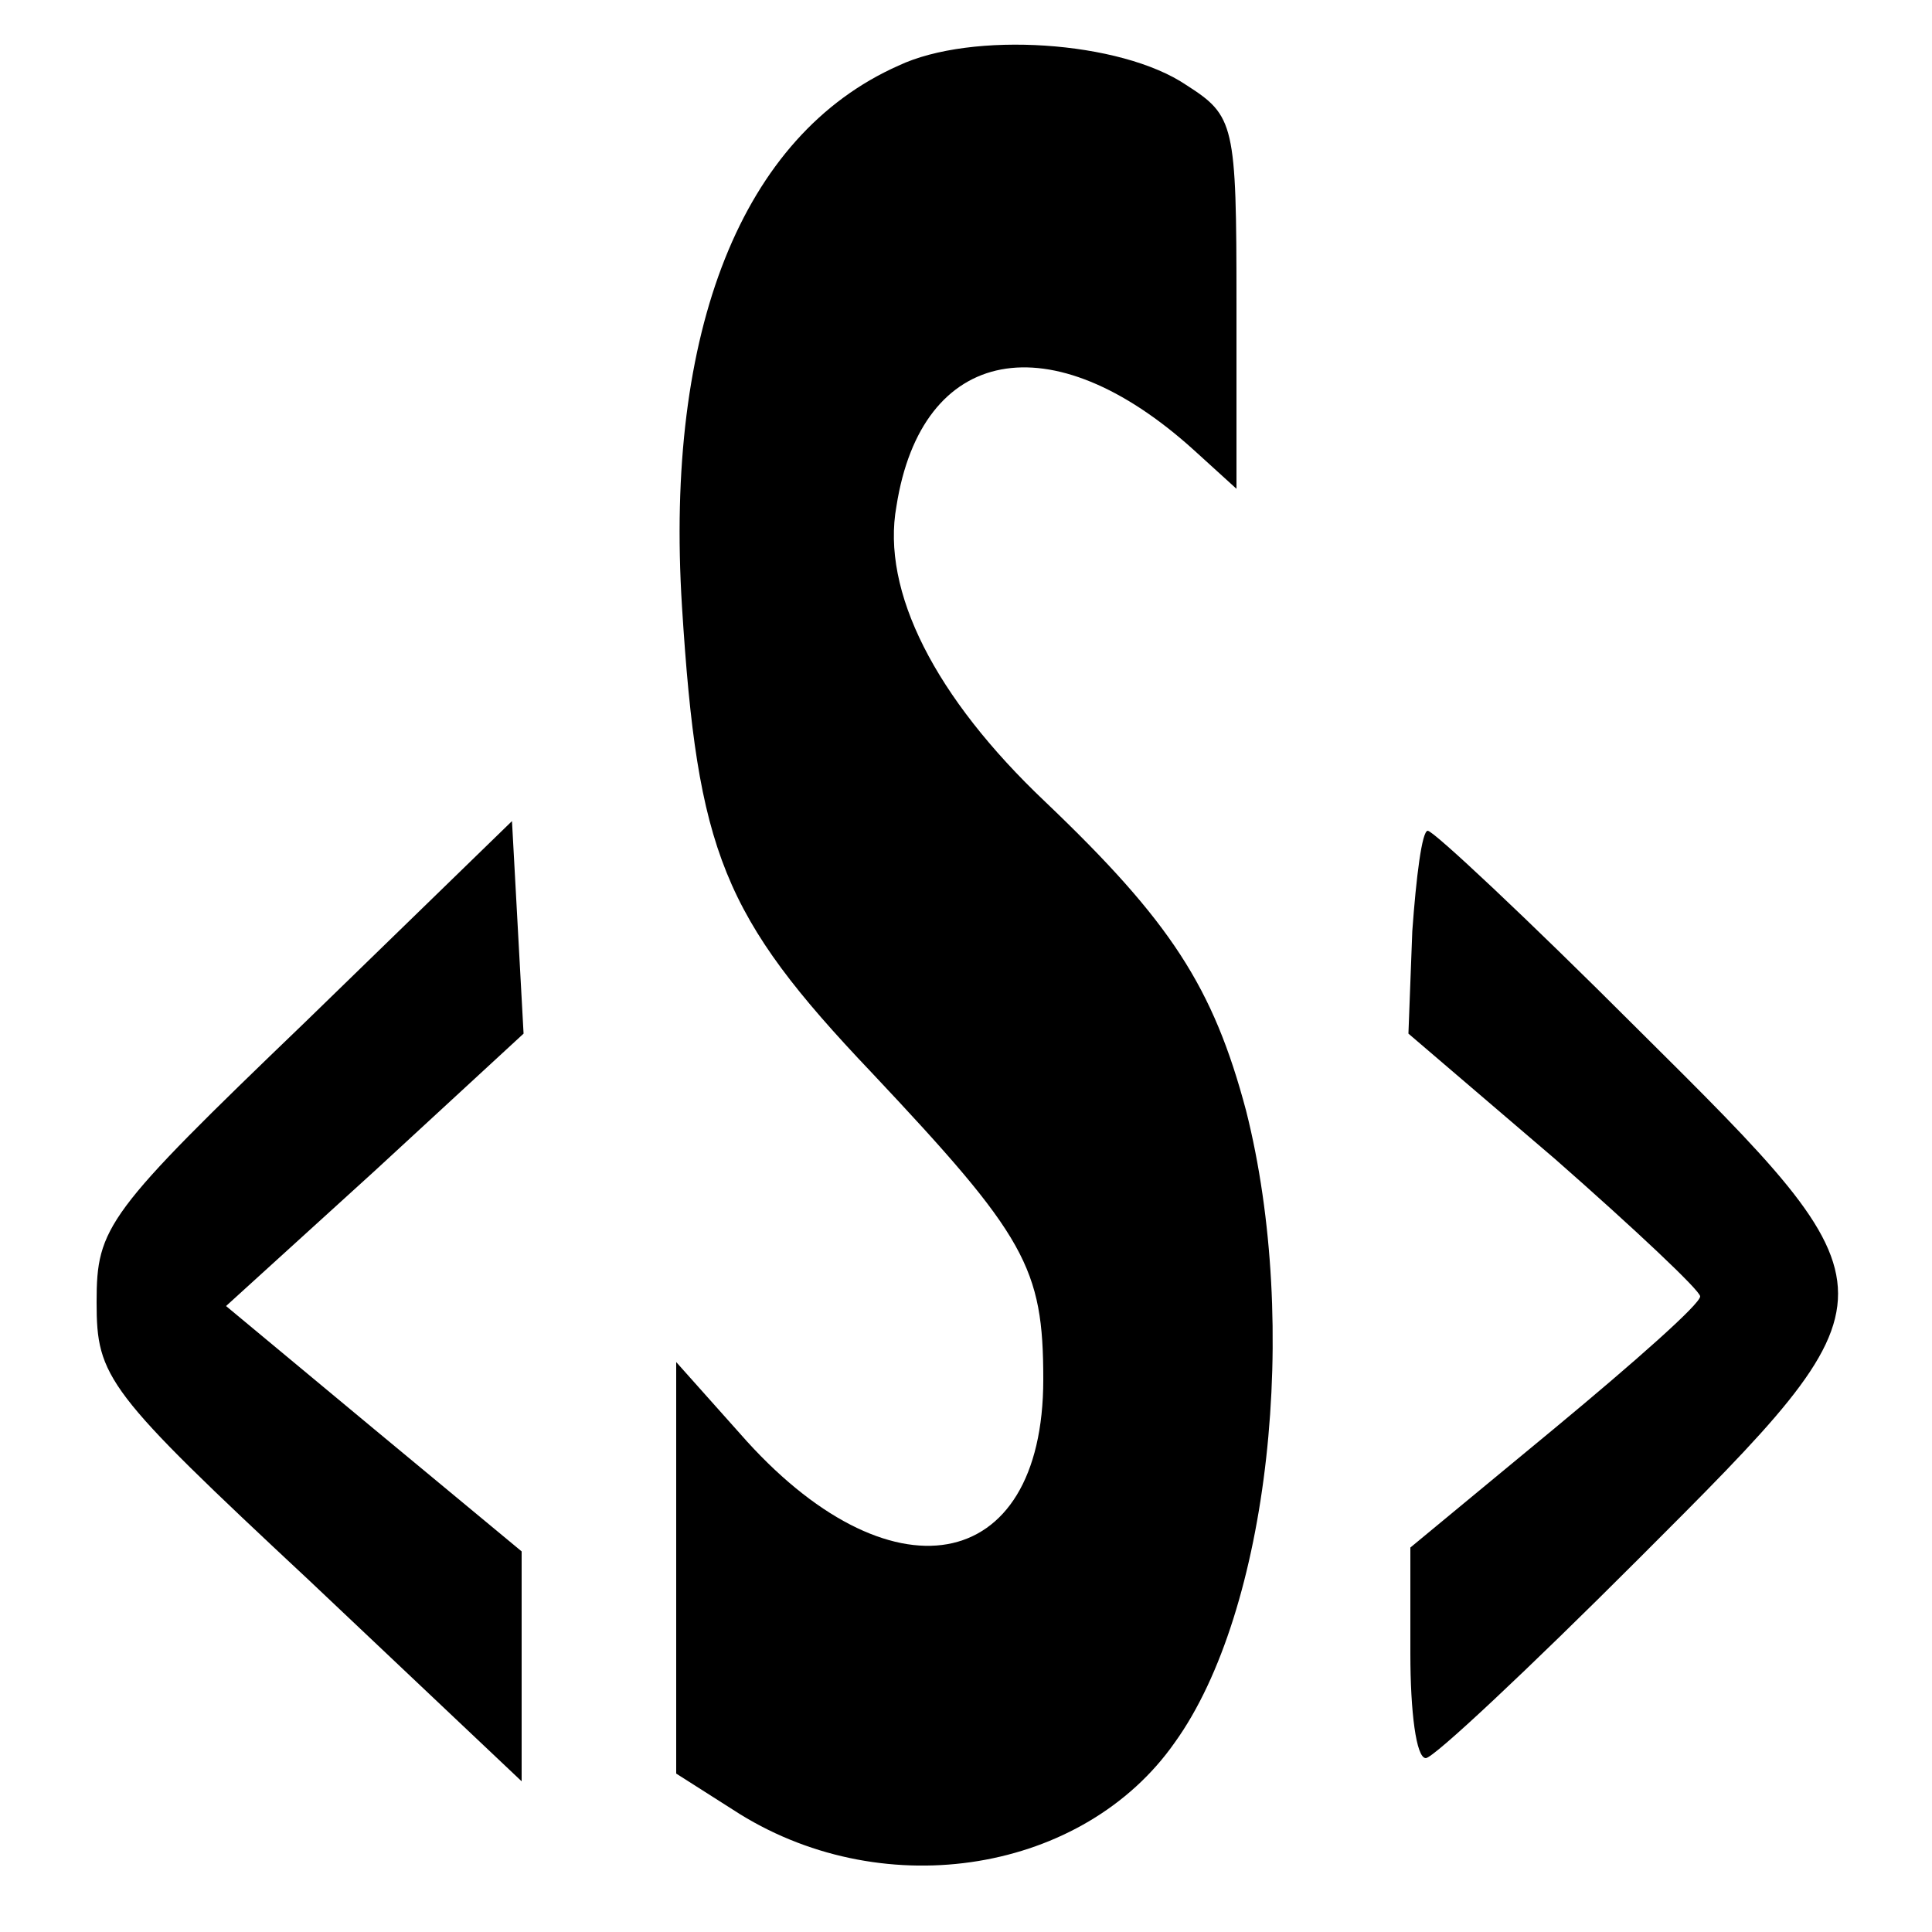
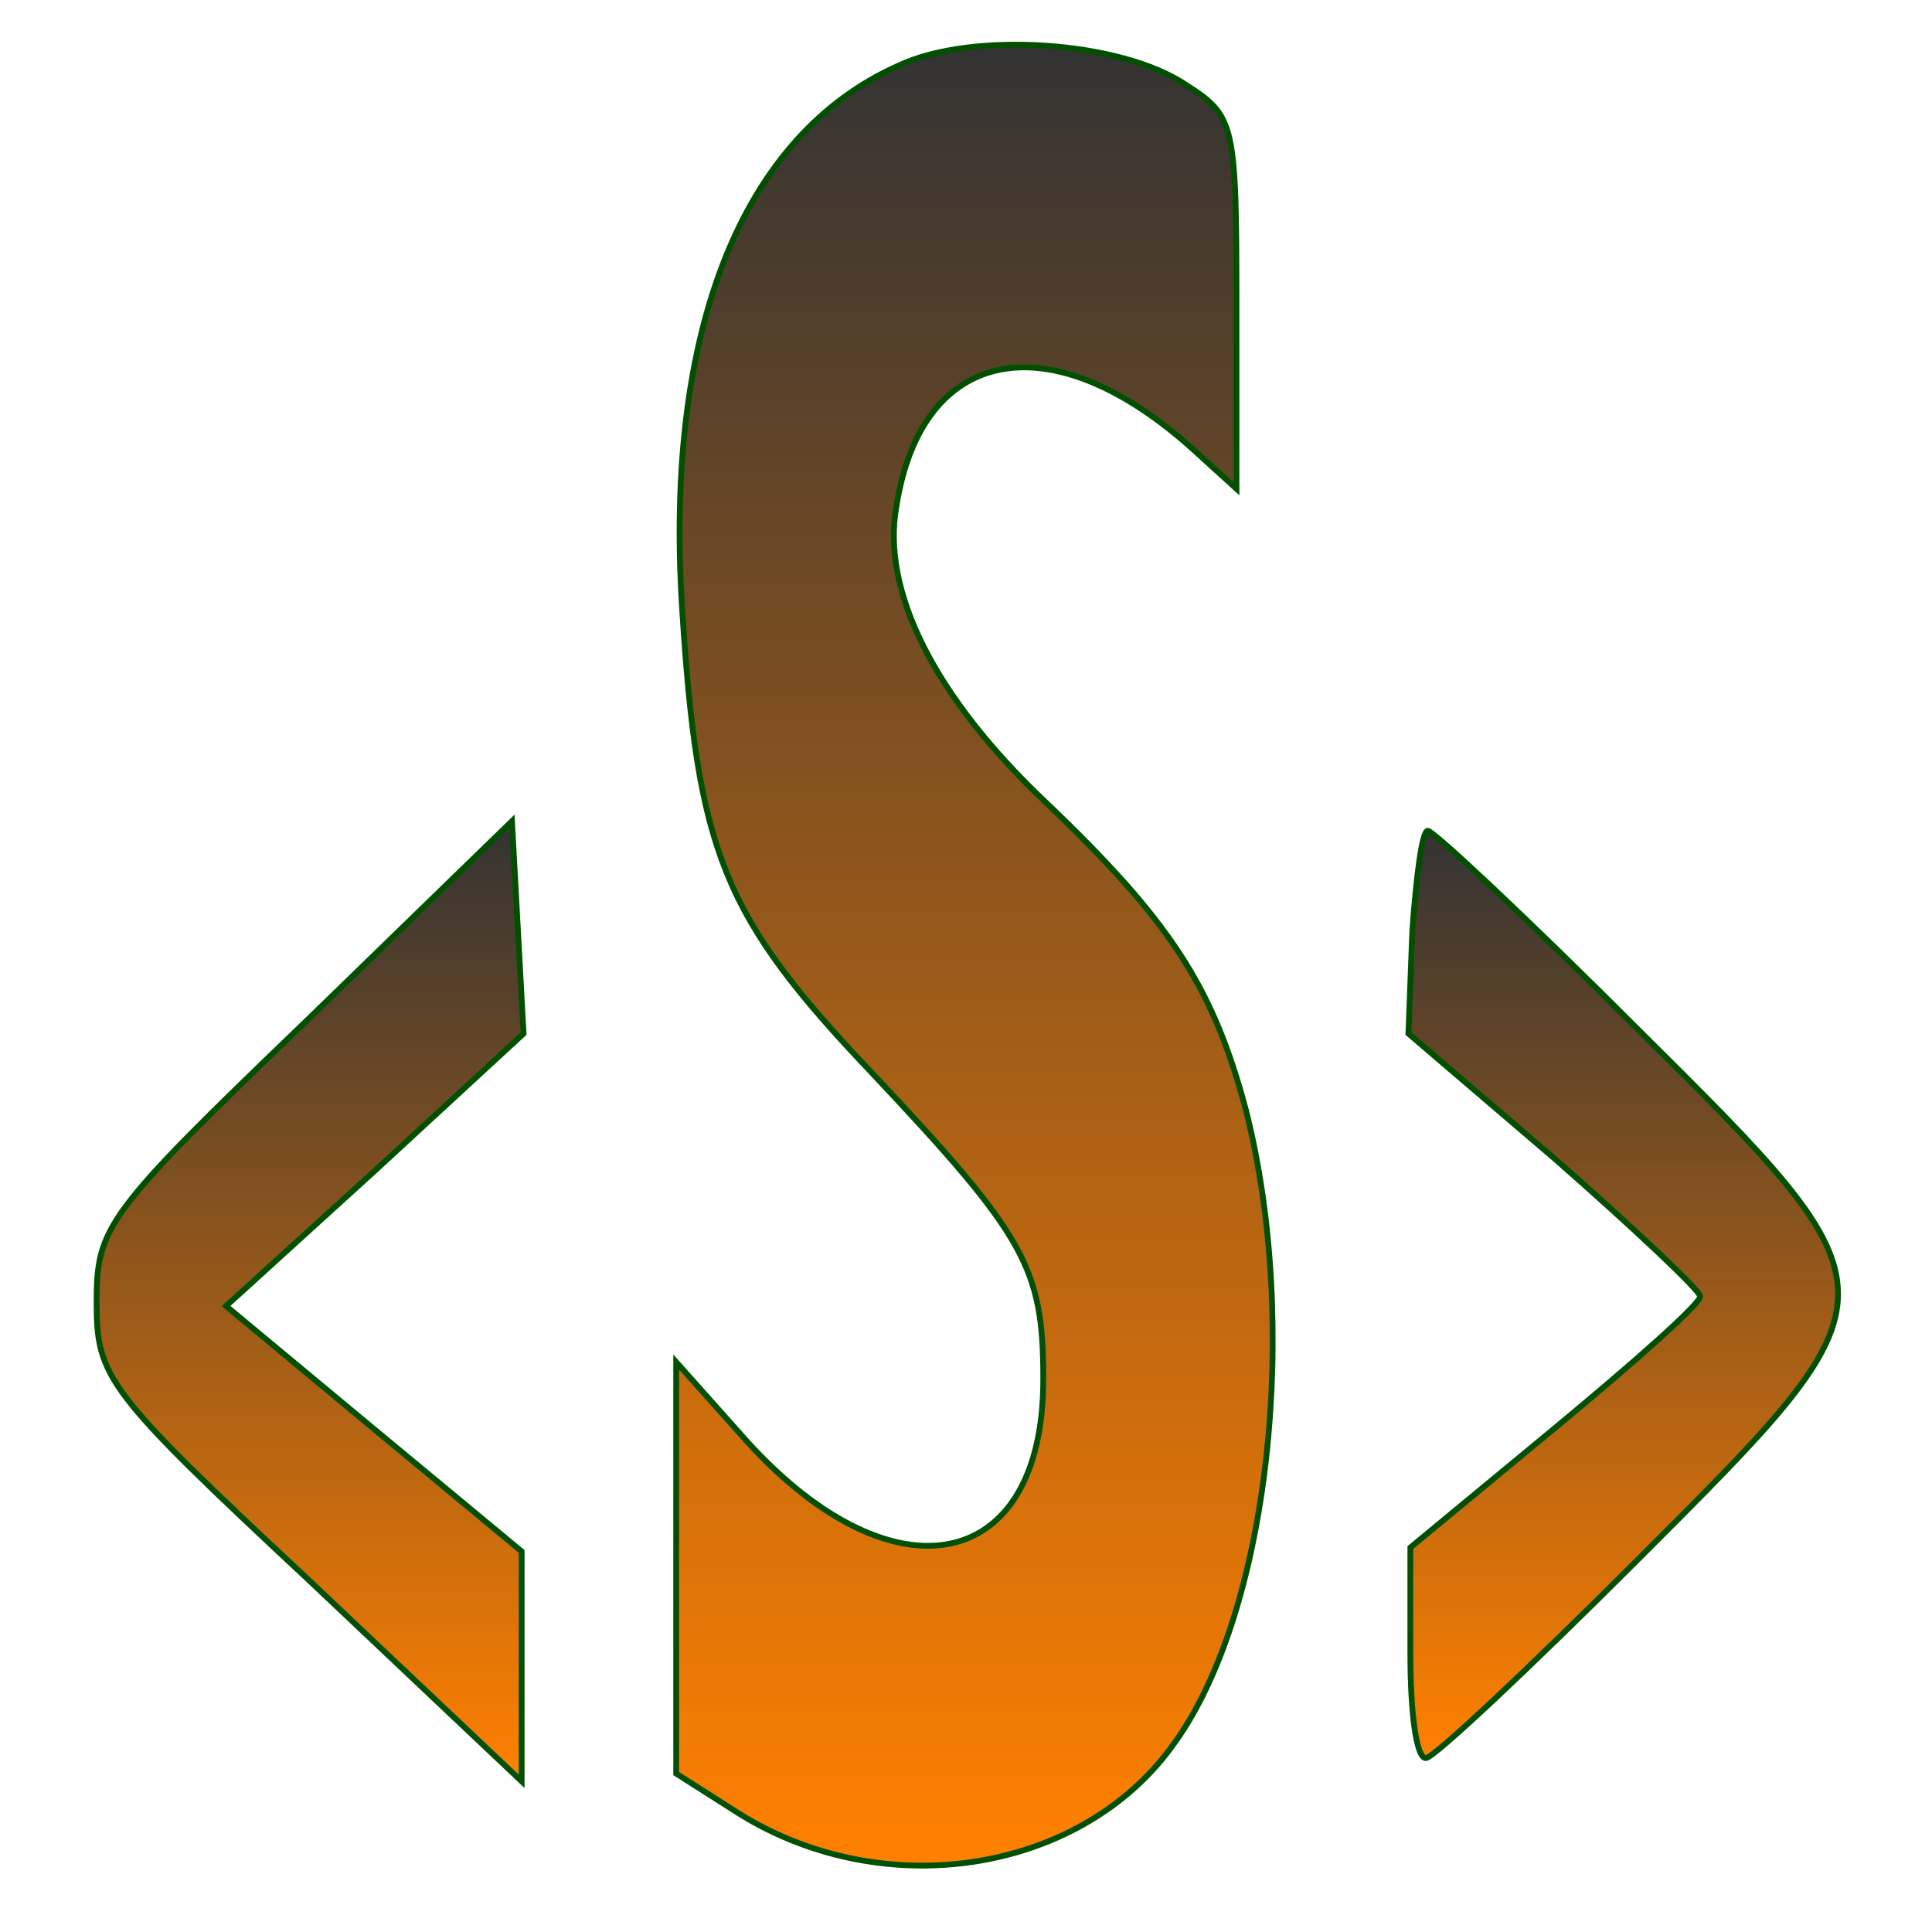
- <svg class="local" viewBox="0 0 100 100" preserveAspectRatio="xMidYMid meet">
-   <g transform="translate(0,100) scale(0.1,-0.1)">
+ <svg xmlns="http://www.w3.org/2000/svg" class="local" viewBox="0 0 100 100" preserveAspectRatio="xMidYMid meet">
+   <defs>
+     <linearGradient id="myLinearGradient1" x1="0%" y1="0%" x2="0%" y2="100%" spreadMethod="pad">
+       <stop offset="0%" stop-color="#FF8000" stop-opacity="1" />
+       <stop offset="100%" stop-color="#333" stop-opacity="1" />
+     </linearGradient>
+   </defs>
+   <g transform="translate(0,100) scale(0.1,-0.1)" style="fill:url(#myLinearGradient1);             stroke: #005000;             stroke-width: 3;">
    <path class="sphp-center" d="M465 966 c-81 -36 -121 -137 -112 -280 8 -127 21 -160 98 -241 80 -85 89 -101 89 -159 0 -102 -80 -116 -157 -28 l-33 37 0 -107 0 -106 33 -21 c76 -47 178 -30 225 37 49 68 65 216 37 327 -17 64 -39 98 -104 160 -57 54 -85 109 -77 153 13 83 80 96 154 29 l22 -20 0 96 c0 93 -1 97 -26 113 -34 23 -111 28 -149 10z" />
    <path class="sphp-left" d="M158 471 c-103 -99 -108 -106 -108 -145 0 -39 5 -46 110 -144 l110 -104 0 60 0 59 -76 63 -77 64 77 70 77 71 -3 55 -3 55 -107 -104z" />
    <path class="sphp-right" d="M731 518 l-2 -53 76 -65 c41 -36 75 -68 75 -71 0 -4 -34 -34 -75 -68 l-75 -62 0 -55 c0 -30 3 -54 8 -54 4 0 53 46 110 103 138 138 138 137 -1 275 -56 56 -105 102 -108 102 -3 0 -6 -24 -8 -52z" />
  </g>
</svg>
